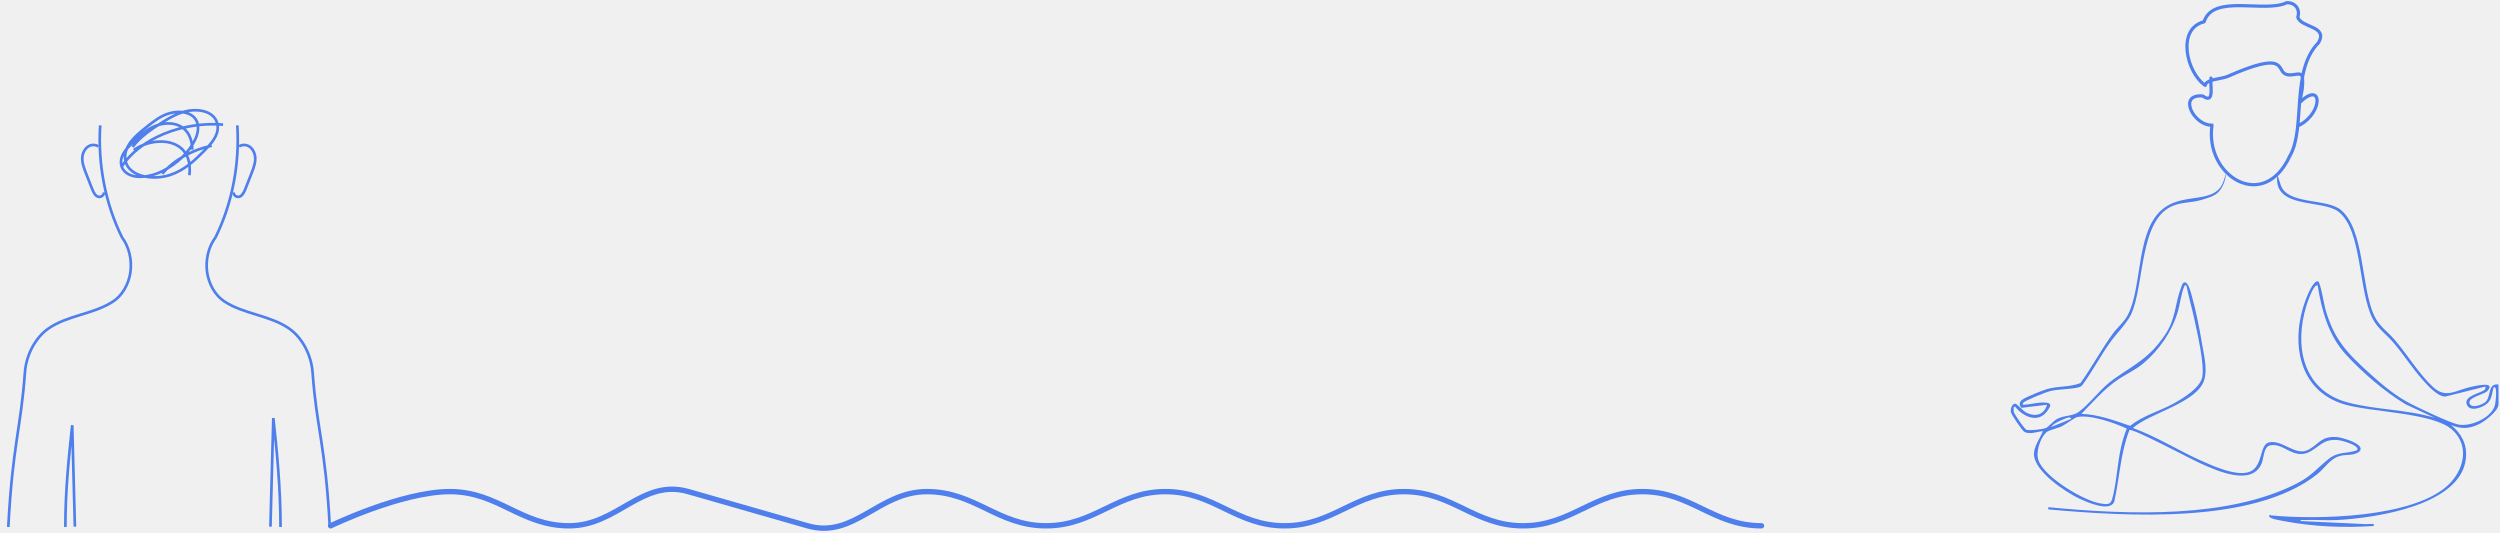
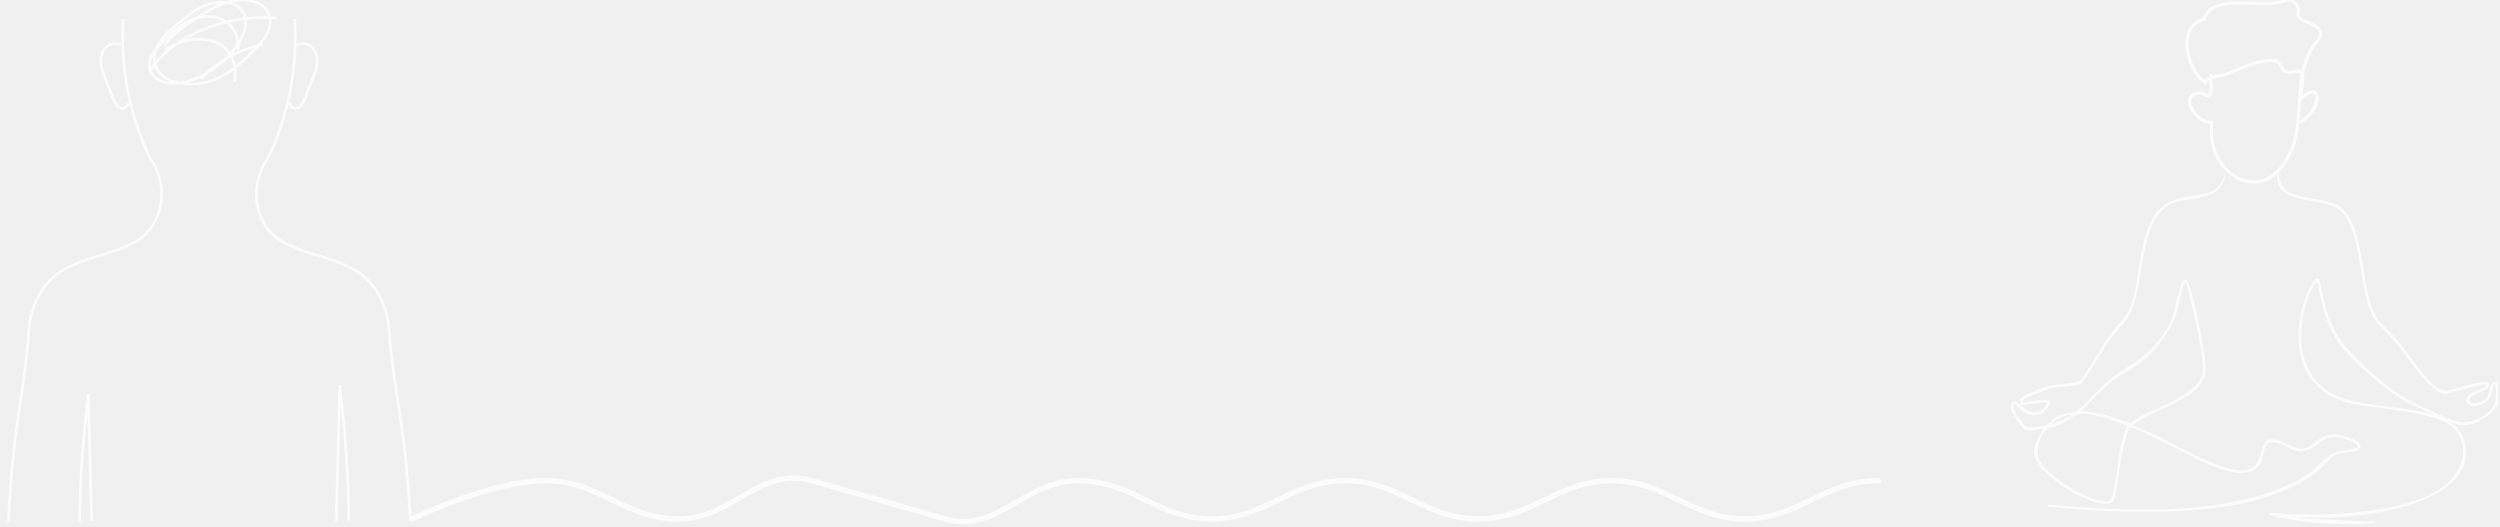
- <svg xmlns="http://www.w3.org/2000/svg" width="930" height="198" viewBox="0 0 930 198" fill="none">
-   <g opacity="0.8">
-     <path d="M123 195.599C123 195.599 149.337 182.88 167.357 182.88C185.378 182.88 193.694 195.599 211.714 195.599C229.735 195.599 238.749 177.913 256.071 182.88C273.394 187.847 283.106 190.632 300.429 195.599C317.751 200.566 326.765 182.88 344.786 182.88C362.806 182.88 371.122 195.599 389.143 195.599C407.163 195.599 415.479 182.88 433.5 182.88C451.521 182.88 459.837 195.599 477.857 195.599C495.878 195.599 504.194 182.88 522.214 182.88C540.235 182.88 548.551 195.599 566.571 195.599C584.592 195.599 592.908 182.88 610.929 182.88C628.949 182.88 637.265 195.599 655.286 195.599" stroke="#2563EB" style="stroke:#2563EB;stroke:color(display-p3 0.145 0.388 0.922);stroke-opacity:1;" stroke-width="2" stroke-linecap="round" />
-     <path d="M70.458 65.184C70.93 61.166 70.199 56.557 65.925 54.121C61.207 51.431 54.047 52.741 49.774 55.823M71.51 55.687C71.542 52.012 70.096 47.722 65.574 46.328C62.702 45.443 59.324 46.047 56.718 47.315C54.112 48.583 52.126 50.438 50.186 52.26C48.343 53.991 46.464 55.77 45.534 57.875C44.605 59.98 44.805 62.511 46.798 64.145C50.12 66.87 56.205 65.762 60.301 63.72C66.027 60.865 70.457 56.569 72.706 51.688C74.116 48.628 74.36 44.691 70.968 42.697C68.567 41.286 65.055 41.397 62.295 42.368C59.535 43.339 57.356 45.026 55.242 46.677C52.451 48.857 49.609 51.093 47.916 53.839C46.223 56.586 45.862 59.986 48.009 62.546C51.057 66.179 58.141 66.817 63.356 65.064C68.572 63.312 72.312 59.803 75.716 56.353C77.738 54.304 79.755 52.168 80.621 49.702C81.486 47.235 80.972 44.335 78.495 42.592C76.109 40.913 72.406 40.663 69.278 41.372C66.15 42.082 63.475 43.604 60.944 45.157C56.484 47.893 52.156 50.889 49.322 54.656M78.754 54.19C71.209 55.834 64.531 59.632 60.372 64.643M83 46.369C67.764 45.075 51.899 51.658 45.229 62.04" stroke="#2563EB" style="stroke:#2563EB;stroke:color(display-p3 0.145 0.388 0.922);stroke-opacity:1;" stroke-miterlimit="10" />
-     <path d="M3.086 196.041C4.703 165.314 7.754 159.594 9.271 138.547C9.746 131.95 13.215 125.589 17.916 122.28C25.107 117.219 34.874 116.932 42.163 112.084C45.457 109.892 47.86 105.807 48.508 101.298C49.169 96.693 47.985 91.744 45.386 88.307C39.235 75.894 36.346 61.107 37.271 46.643" stroke="#2563EB" style="stroke:#2563EB;stroke:color(display-p3 0.145 0.388 0.922);stroke-opacity:1;" stroke-miterlimit="10" />
-     <path d="M24.316 196.041C24.316 182.289 25.596 170.11 26.862 158.17C27.195 170.753 27.528 183.337 27.861 195.92" stroke="#2563EB" style="stroke:#2563EB;stroke:color(display-p3 0.145 0.388 0.922);stroke-opacity:1;" stroke-miterlimit="10" />
-     <path d="M104.358 196.041C104.358 181.658 102.974 167.42 101.673 155.521C101.317 168.988 100.96 182.455 100.604 195.921" stroke="#2563EB" style="stroke:#2563EB;stroke:color(display-p3 0.145 0.388 0.922);stroke-opacity:1;" stroke-miterlimit="10" />
-     <path d="M36.595 54.459C35.478 53.769 34.1 53.747 32.968 54.401C31.837 55.055 30.977 56.37 30.707 57.862C30.313 60.033 31.119 62.233 31.904 64.241C32.644 66.131 33.383 68.022 34.122 69.912C34.6 71.135 35.148 72.446 36.149 73.034C37.149 73.621 38.674 72.926 38.662 71.571" stroke="#2563EB" style="stroke:#2563EB;stroke:color(display-p3 0.145 0.388 0.922);stroke-opacity:1;" stroke-miterlimit="10" />
-     <path d="M122.679 196.041C121.062 165.314 117.801 159.594 116.285 138.547C115.81 131.95 112.341 125.589 107.64 122.28C100.449 117.219 90.682 116.932 83.393 112.084C80.099 109.892 77.696 105.807 77.048 101.298C76.387 96.693 77.571 91.744 80.17 88.307C86.32 75.894 89.21 61.107 88.285 46.643" stroke="#2563EB" style="stroke:#2563EB;stroke:color(display-p3 0.145 0.388 0.922);stroke-opacity:1;" stroke-miterlimit="10" />
-     <path d="M88.962 54.459C90.079 53.769 91.457 53.747 92.588 54.401C93.72 55.055 94.579 56.37 94.85 57.862C95.243 60.033 94.438 62.233 93.652 64.241C92.913 66.131 92.174 68.022 91.434 69.912C90.956 71.135 90.408 72.446 89.407 73.034C88.407 73.621 86.882 72.926 86.894 71.571" stroke="#2563EB" style="stroke:#2563EB;stroke:color(display-p3 0.145 0.388 0.922);stroke-opacity:1;" stroke-miterlimit="10" />
-     <path d="M822.48 29.045C822.068 31.544 824.014 39.043 819.418 35.706C809.856 34.873 816.201 46.862 822.87 46.546C820.066 65.515 842.073 79.127 851.756 58.129C857.875 47.85 852.027 26.478 862.49 15.886C866.154 9.599 855.989 10.361 854.782 6.397C855.704 3.587 853.973 0.915 850.668 1.002C842.421 4.988 823.266 -2.446 819.917 8.113C809.666 10.616 813.275 26.919 820.358 31.77C820.467 29.514 826.587 29.356 828.649 28.443C850.721 18.677 846.911 25.938 850.078 27.485C852.878 28.851 856.187 25.926 856.51 29.021C856.83 32.115 856.106 35.212 855.386 38.242C863.99 29.696 864.311 41.816 855.386 46.546" stroke="#2563EB" style="stroke:#2563EB;stroke:color(display-p3 0.145 0.388 0.922);stroke-opacity:1;" stroke-width="1.2" stroke-linecap="round" stroke-linejoin="round" />
-     <path d="M880.051 194.978L855.804 193.829C855.717 193.173 856.658 193.475 857.113 193.456C861.23 193.286 865.4 193.674 869.51 193.452C883.277 192.71 915.413 188.133 917.312 170.592C917.876 165.366 915.71 161.309 911.784 158.095C915.586 159.666 918.474 159.561 922.185 157.787C924.314 156.769 929.443 152.866 929.443 150.38V143.045C925.487 142.412 926.664 147.276 924.817 149.325C923.832 150.418 919.609 152.139 918.722 150.18C917.665 147.852 924.122 146.763 925.288 145.467C928.691 141.681 920.839 143.557 919.218 143.904C913.672 145.087 909.998 148.459 905.151 144.036C900.071 139.402 895.382 131.705 890.73 126.307C887.951 123.082 885.067 121.443 883.16 117.333C878.238 106.72 879.671 85.148 870.627 77.964C865.382 73.793 850.942 76.155 848.471 68.922L847.185 65.008C845.384 77.907 863.75 74.053 869.875 78.717C878.802 85.517 877.2 108.084 882.653 118.595C884.616 122.381 887.714 124.355 890.35 127.44C894.167 131.901 897.359 136.976 901.266 141.342C903.117 143.407 906.79 147.573 909.667 147.524L924.55 143.795C924.592 144.394 924.682 144.68 924.167 145.102C922.813 146.206 916.755 147.242 917.564 150.203C918.478 153.548 923.524 151.661 925.321 150.022C927.017 148.477 927.036 146.251 927.563 144.175C929.281 142.921 928.277 150.041 928.149 150.595C927.051 155.36 918.974 158.909 914.405 157.907C911.167 157.199 900.285 152.011 896.871 150.256C891.226 147.359 886.387 143.327 881.716 139.097C873.173 131.359 868.202 126.329 864.998 114.831C864.562 113.271 863.185 104.938 862.343 104.678C860.549 104.128 858.165 110.273 857.665 111.618C852.044 126.781 854.698 145.166 871.955 150.376C882.104 153.439 905.215 153.394 912.341 159.972C918.865 165.992 916.511 175.003 910.656 180.481C897.615 192.676 861.809 193.381 844.922 191.738C844.414 191.689 844.027 191.196 844.151 192.134C844.602 193.045 847.87 193.509 848.953 193.723C860.644 196.021 871.932 196.379 883.108 195.671L882.942 194.884C881.976 194.925 881.01 194.959 880.043 194.978H880.051ZM873.079 149.634C856.473 145.072 853.352 128.371 858.049 113.509C858.575 111.847 859.779 108.528 860.745 107.18C861.114 106.664 861.422 106.049 862.185 106.178C863.607 115.502 866.333 125.116 872.891 132.138C879.178 138.874 886.992 145.622 894.87 150.387L905.771 155.455C895.209 152.203 883.676 152.542 873.083 149.63L873.079 149.634Z" fill="#2563EB" style="fill:#2563EB;fill:color(display-p3 0.145 0.388 0.922);fill-opacity:1;" />
-     <path d="M869.515 162.614C863.514 162.09 862.923 165.002 858.779 167.281C853.966 169.926 849.055 163.416 844.046 164.573C840.444 165.405 841.959 173.479 836.913 175.483C832.066 177.408 823.113 173.298 818.472 171.211C810.049 167.417 802.152 162.361 793.436 159.219C799.554 153.685 817.07 149.955 819.912 141.531C821.262 137.527 819.882 132.143 819.179 127.992C818.239 122.42 816.953 115.718 815.415 110.315C815.08 109.136 814.155 105.022 812.779 105.03C811.862 105.109 811.719 106.069 811.455 106.729C809.101 112.617 809.474 118.362 805.619 124.209C799.862 132.942 794.587 135.289 786.554 140.861C781.256 144.534 777.887 149.88 773.111 153.357C771.186 154.759 767.933 154.487 765.376 155.772C763.646 156.639 762.285 158.745 760.965 159.253C759.717 159.735 755.092 160.255 753.873 159.897C753.133 159.679 749.414 154.212 749.18 153.312C749.105 153.033 748.722 150.939 749.658 151.327C752.719 155.113 758.262 157.622 761.65 152.792C762.533 151.534 763.583 150.076 761.326 149.801C758.329 149.435 755.453 150.543 752.482 150.569C752.433 150.227 752.441 150.091 752.659 149.812C753.317 148.98 761.183 145.826 762.612 145.483C765.97 144.673 770.05 144.907 773.247 144.093C773.807 143.95 774.273 143.683 774.645 143.234C778.338 138.194 781.26 132.603 784.862 127.506C787.179 124.228 791.165 120.333 792.752 116.968C797.824 106.212 795.685 81.54 808.368 76.548C812.196 75.041 815.065 75.539 819.066 74.333C822.297 73.361 823.962 72.811 825.339 71.346C827.873 68.644 828.102 64.64 828.001 64.609C827.922 64.587 827.501 66.881 826.677 68.543C823.293 75.377 813.234 72.103 805.935 76.748C794.162 84.241 797.339 106.066 791.511 117.232C790.164 119.813 787.656 121.824 785.983 124.111C781.655 130.03 778.218 136.566 773.927 142.511C769.956 144.067 765.594 143.555 761.496 144.734C759.773 145.231 753.554 147.729 752.287 148.678C751.158 149.526 751.016 150.645 751.978 151.711L761.496 150.569C760.446 154.258 757.276 155.211 753.843 153.531C752.538 152.89 750.354 150.181 749.662 150.178C748.413 150.17 747.834 152.231 748.041 153.293C748.229 154.25 752.275 160.251 753.091 160.677C755.084 161.717 757.874 160.591 759.991 160.349C758.931 162.99 756.491 166.159 756.637 169.135C756.942 175.457 768.245 182.98 773.45 185.436C776.27 186.766 784.757 190.609 786.483 186.683C788.499 177.815 788.799 168.453 792.165 159.939C794.007 159.551 814.885 170.725 818.472 172.33C824.489 175.023 837.68 181.145 841.339 172.382C842.144 170.453 842.012 166.264 844.422 165.692C849.521 164.486 853.252 171.384 859.445 167.937C863.442 165.714 864.367 163.201 869.891 163.733C871.173 163.857 878.04 165.725 876.844 167.485C872.866 168.886 869.82 167.899 866.319 170.683C861.63 174.409 860.144 176.941 854.18 179.974C829.133 192.711 792.902 191.686 761.954 188.669V189.501C791.217 192.097 838.282 195.088 861.938 176.459C865.1 173.968 866.857 170.269 871.109 169.463C873.227 169.063 875.558 169.485 877.604 168.065C880.484 165.292 871.192 162.753 869.515 162.606V162.614ZM767.512 156.032C768.249 155.746 770.231 154.638 770.513 155.832L763 158.842C763.891 157.588 766.064 156.597 767.512 156.028V156.032ZM789.04 166.302C787.637 172.394 787.344 179.921 785.746 185.579C785.095 187.881 783.84 187.636 781.689 187.343C775.258 186.469 760.537 177.525 758.307 171.256C757.235 168.246 758.875 163.137 761.116 160.918C762.022 160.022 764.978 159.464 766.512 158.797C768.136 158.089 771.788 155.365 772.656 155.166C777.451 154.077 786.69 157.347 791.165 159.438C790.251 161.653 789.578 163.97 789.04 166.306V166.302ZM774.269 153.952C778.53 149.635 782.508 144.937 787.521 141.456C790.717 139.237 794.365 137.677 797.365 135.134C803.311 130.098 807.932 123.388 810.151 115.959C810.959 113.246 811.437 109.015 812.505 106.653C812.738 106.141 812.542 106.062 813.343 106.175C814.159 110.319 815.351 114.38 816.242 118.513C817.386 123.806 820.085 135.236 819.269 140.134C818.578 144.274 812.046 148.226 808.575 150.117C803.262 153.014 797.204 154.597 792.402 158.405C786.498 156.409 780.591 154.178 774.273 153.952H774.269Z" fill="#2563EB" style="fill:#2563EB;fill:color(display-p3 0.145 0.388 0.922);fill-opacity:1;" />
+ <svg xmlns="http://www.w3.org/2000/svg" width="930" height="196" viewBox="0 0 930 196" fill="none">
+   <g opacity="0.8" clip-path="url(#clip0_348_1157)">
+     <path d="M822.48 28.045C822.068 30.544 824.014 38.043 819.418 34.706C809.856 33.873 816.201 45.862 822.87 45.546C820.066 64.515 842.073 78.127 851.756 57.129C857.875 46.85 852.027 25.478 862.49 14.886C866.154 8.599 855.989 9.361 854.782 5.397C855.704 2.587 853.973 -0.085 850.668 0.002C842.421 3.988 823.266 -3.446 819.917 7.113C809.666 9.616 813.275 25.919 820.358 30.77C820.467 28.514 826.587 28.356 828.649 27.443C850.721 17.677 846.911 24.938 850.078 26.485C852.878 27.851 856.187 24.926 856.51 28.021C856.83 31.116 856.106 34.212 855.386 37.242C863.99 28.696 864.311 40.816 855.386 45.546" stroke="white" style="stroke:white;stroke-opacity:1;" stroke-width="1.2" stroke-linecap="round" stroke-linejoin="round" />
+     <path d="M880.051 193.978L855.804 192.829C855.717 192.173 856.658 192.475 857.113 192.456C861.23 192.286 865.4 192.674 869.51 192.452C883.277 191.71 915.413 187.133 917.312 169.592C917.876 164.366 915.71 160.309 911.784 157.095C915.586 158.666 918.474 158.561 922.185 156.787C924.314 155.769 929.443 151.866 929.443 149.38V142.045C925.487 141.412 926.664 146.276 924.817 148.325C923.832 149.418 919.609 151.139 918.722 149.18C917.665 146.852 924.122 145.763 925.288 144.467C928.691 140.681 920.839 142.557 919.218 142.904C913.672 144.087 909.998 147.459 905.151 143.036C900.071 138.402 895.382 130.705 890.73 125.307C887.951 122.082 885.067 120.443 883.16 116.333C878.238 105.72 879.671 84.148 870.627 76.964C865.382 72.793 850.942 75.155 848.471 67.922L847.185 64.008C845.384 76.907 863.75 73.053 869.875 77.717C878.802 84.517 877.2 107.084 882.653 117.595C884.616 121.381 887.714 123.355 890.35 126.44C894.167 130.901 897.359 135.976 901.266 140.342C903.117 142.407 906.79 146.573 909.667 146.524L924.55 142.795C924.592 143.394 924.682 143.68 924.167 144.102C922.813 145.206 916.755 146.242 917.564 149.203C918.478 152.548 923.524 150.661 925.321 149.022C927.017 147.477 927.036 145.251 927.563 143.175C929.281 141.921 928.277 149.041 928.149 149.595C927.051 154.36 918.974 157.909 914.405 156.907C911.167 156.199 900.285 151.011 896.871 149.256C891.226 146.359 886.387 142.327 881.716 138.097C873.173 130.359 868.202 125.329 864.998 113.831C864.562 112.271 863.185 103.938 862.343 103.678C860.549 103.128 858.165 109.273 857.665 110.618C852.044 125.781 854.698 144.166 871.955 149.376C882.104 152.439 905.215 152.394 912.341 158.972C918.865 164.992 916.511 174.003 910.656 179.481C897.615 191.676 861.809 192.381 844.922 190.738C844.414 190.689 844.027 190.196 844.151 191.134C844.602 192.045 847.87 192.509 848.953 192.723C860.644 195.021 871.932 195.379 883.108 194.671L882.942 193.884C881.976 193.925 881.01 193.959 880.043 193.978H880.051ZM873.079 148.634C856.473 144.072 853.352 127.371 858.049 112.509C858.575 110.847 859.779 107.528 860.745 106.18C861.114 105.664 861.422 105.049 862.185 105.178C863.607 114.502 866.333 124.116 872.891 131.138C879.178 137.874 886.992 144.622 894.87 149.387L905.771 154.455C895.209 151.203 883.676 151.542 873.083 148.63L873.079 148.634Z" fill="white" style="fill:white;fill-opacity:1;" />
+     <path d="M869.515 161.614C863.514 161.09 862.923 164.002 858.779 166.281C853.966 168.926 849.055 162.416 844.046 163.573C840.444 164.405 841.959 172.479 836.913 174.483C832.066 176.408 823.113 172.298 818.472 170.211C810.049 166.417 802.152 161.361 793.436 158.219C799.554 152.685 817.07 148.955 819.912 140.531C821.262 136.527 819.882 131.143 819.179 126.992C818.239 121.42 816.953 114.718 815.415 109.315C815.08 108.136 814.155 104.022 812.779 104.03C811.862 104.109 811.719 105.069 811.455 105.729C809.101 111.617 809.474 117.362 805.619 123.209C799.862 131.942 794.587 134.289 786.554 139.861C781.256 143.534 777.887 148.88 773.111 152.357C771.186 153.759 767.933 153.487 765.376 154.772C763.646 155.639 762.285 157.745 760.965 158.253C759.717 158.735 755.092 159.255 753.873 158.897C753.133 158.679 749.414 153.212 749.18 152.312C749.105 152.033 748.722 149.939 749.658 150.327C752.719 154.113 758.262 156.622 761.65 151.792C762.533 150.534 763.583 149.076 761.326 148.801C758.329 148.435 755.453 149.543 752.482 149.569C752.433 149.227 752.441 149.091 752.659 148.812C753.317 147.98 761.183 144.826 762.612 144.483C765.97 143.673 770.05 143.907 773.247 143.093C773.807 142.95 774.273 142.683 774.645 142.234C778.338 137.194 781.26 131.603 784.862 126.506C787.179 123.228 791.165 119.333 792.752 115.968C797.824 105.212 795.685 80.54 808.368 75.548C812.196 74.041 815.065 74.539 819.066 73.333C822.297 72.361 823.962 71.811 825.339 70.346C827.873 67.644 828.102 63.64 828.001 63.609C827.922 63.587 827.501 65.881 826.677 67.543C823.293 74.377 813.234 71.103 805.935 75.748C794.162 83.241 797.339 105.066 791.511 116.232C790.164 118.813 787.656 120.824 785.983 123.111C781.655 129.03 778.218 135.566 773.927 141.511C769.956 143.067 765.594 142.555 761.496 143.734C759.773 144.231 753.554 146.729 752.287 147.678C751.158 148.526 751.016 149.645 751.978 150.711L761.496 149.569C760.446 153.258 757.276 154.211 753.843 152.531C752.538 151.89 750.354 149.181 749.662 149.178C748.413 149.17 747.834 151.231 748.041 152.293C748.229 153.25 752.275 159.251 753.091 159.677C755.084 160.717 757.874 159.591 759.991 159.349C758.931 161.99 756.491 165.159 756.637 168.135C756.942 174.457 768.245 181.98 773.45 184.436C776.27 185.766 784.757 189.609 786.483 185.683C788.499 176.815 788.799 167.453 792.165 158.939C794.007 158.551 814.885 169.725 818.472 171.33C824.489 174.023 837.68 180.145 841.339 171.382C842.144 169.453 842.012 165.264 844.422 164.692C849.521 163.486 853.252 170.384 859.445 166.937C863.442 164.714 864.367 162.201 869.891 162.733C871.173 162.857 878.04 164.725 876.844 166.485C872.866 167.886 869.82 166.899 866.319 169.683C861.63 173.409 860.144 175.941 854.18 178.974C829.133 191.711 792.902 190.686 761.954 187.669V188.501C791.217 191.097 838.282 194.088 861.938 175.459C865.1 172.968 866.857 169.269 871.109 168.463C873.227 168.063 875.558 168.485 877.604 167.065C880.484 164.292 871.192 161.753 869.515 161.606V161.614ZM767.512 155.032C768.249 154.746 770.231 153.638 770.513 154.832L763 157.842C763.891 156.588 766.064 155.597 767.512 155.028V155.032ZM789.04 165.302C787.637 171.394 787.344 178.921 785.746 184.579C785.095 186.881 783.84 186.636 781.689 186.343C775.258 185.469 760.537 176.525 758.307 170.256C757.235 167.246 758.875 162.137 761.116 159.918C762.022 159.022 764.978 158.464 766.512 157.797C768.136 157.089 771.788 154.365 772.656 154.166C777.451 153.077 786.69 156.347 791.165 158.438C790.251 160.653 789.578 162.97 789.04 165.306V165.302ZM774.269 152.952C778.53 148.635 782.508 143.937 787.521 140.456C790.717 138.237 794.365 136.677 797.365 134.134C803.311 129.098 807.932 122.388 810.151 114.959C810.959 112.246 811.437 108.015 812.505 105.653C812.738 105.141 812.542 105.062 813.343 105.175C814.159 109.319 815.351 113.38 816.242 117.513C817.386 122.806 820.085 134.236 819.269 139.134C818.578 143.274 812.046 147.226 808.575 149.117C803.262 152.014 797.204 153.597 792.402 157.405C786.498 155.409 780.591 153.178 774.273 152.952H774.269Z" fill="white" style="fill:white;fill-opacity:1;" />
+     <path d="M87.359 30.25C87.95 25.225 87.035 19.459 81.689 16.412C75.788 13.048 66.83 14.687 61.487 18.541M88.675 18.371C88.715 13.774 86.906 8.409 81.249 6.665C77.657 5.557 73.431 6.313 70.172 7.899C66.913 9.486 64.427 11.805 62.001 14.084C59.696 16.25 57.346 18.476 56.183 21.108C55.02 23.741 55.271 26.907 57.763 28.951C61.918 32.359 69.53 30.973 74.654 28.419C81.816 24.848 87.357 19.474 90.171 13.368C91.935 9.542 92.24 4.616 87.996 2.123C84.993 0.358 80.6 0.496 77.148 1.711C73.696 2.925 70.969 5.036 68.326 7.101C64.835 9.828 61.28 12.625 59.162 16.06C57.044 19.495 56.592 23.749 59.279 26.951C63.091 31.495 71.952 32.293 78.475 30.101C84.999 27.909 89.678 23.519 93.936 19.204C96.465 16.641 98.988 13.97 100.071 10.884C101.154 7.799 100.511 4.171 97.412 1.991C94.428 -0.109 89.796 -0.421 85.883 0.466C81.97 1.353 78.625 3.257 75.458 5.2C69.879 8.622 64.465 12.369 60.92 17.081M97.736 16.499C88.298 18.555 79.945 23.305 74.742 29.573M103.047 6.716C83.989 5.098 64.144 13.331 55.8 26.318" stroke="white" style="stroke:white;stroke-opacity:1;" stroke-miterlimit="10" />
+     <path d="M3.086 193.935C5.108 155.5 8.926 148.345 10.822 122.019C11.417 113.767 15.756 105.81 21.636 101.672C30.631 95.341 42.848 94.981 51.966 88.917C56.086 86.177 59.092 81.067 59.902 75.426C60.729 69.666 59.248 63.476 55.997 59.176C48.304 43.649 44.69 25.153 45.847 7.061" stroke="white" style="stroke:white;stroke-opacity:1;" stroke-miterlimit="10" />
+     <path d="M29.642 193.935C29.642 176.734 31.243 161.5 32.827 146.564C33.243 162.304 33.66 178.044 34.076 193.784" stroke="white" style="stroke:white;stroke-opacity:1;" stroke-miterlimit="10" />
+     <path d="M129.763 193.936C129.763 175.945 128.032 158.136 126.404 143.252C125.959 160.097 125.513 176.941 125.068 193.785" stroke="white" style="stroke:white;stroke-opacity:1;" stroke-miterlimit="10" />
+     <path d="M45.001 16.838C43.603 15.976 41.88 15.949 40.464 16.766C39.049 17.584 37.974 19.23 37.636 21.095C37.143 23.812 38.151 26.563 39.133 29.074C40.058 31.439 40.983 33.804 41.908 36.169C42.506 37.698 43.191 39.338 44.443 40.073C45.694 40.808 47.602 39.938 47.587 38.243" stroke="white" style="stroke:white;stroke-opacity:1;" stroke-miterlimit="10" />
+     <path d="M152.68 193.935C150.657 155.5 146.579 148.345 144.682 122.019C144.087 113.767 139.748 105.81 133.868 101.672C124.874 95.341 112.656 94.981 103.538 88.917C99.418 86.177 96.412 81.067 95.602 75.426C94.775 69.666 96.256 63.476 99.507 59.176C107.2 43.649 110.814 25.153 109.657 7.061" stroke="white" style="stroke:white;stroke-opacity:1;" stroke-miterlimit="10" />
+     <path d="M110.504 16.838C111.902 15.976 113.626 15.949 115.041 16.766C116.456 17.584 117.531 19.23 117.869 21.095C118.362 23.812 117.354 26.563 116.372 29.074C115.447 31.439 114.522 33.804 113.597 36.169C112.999 37.698 112.314 39.338 111.062 40.073C109.811 40.808 107.903 39.938 107.918 38.243" stroke="white" style="stroke:white;stroke-opacity:1;" stroke-miterlimit="10" />
+     <path d="M153.243 193.036C153.243 193.036 182.685 178.817 202.831 178.817C222.976 178.817 232.272 193.036 252.418 193.036C272.563 193.036 282.64 173.265 302.005 178.817C321.37 184.37 332.227 187.484 351.592 193.036C370.957 198.589 381.034 178.817 401.18 178.817C421.325 178.817 430.621 193.036 450.767 193.036C470.912 193.036 480.209 178.817 500.354 178.817C520.5 178.817 529.796 193.036 549.941 193.036C570.087 193.036 579.383 178.817 599.529 178.817C619.674 178.817 628.971 193.036 649.116 193.036C669.261 193.036 678.558 178.817 698.703 178.817" stroke="white" style="stroke:white;stroke-opacity:1;" stroke-width="2" stroke-linecap="round" />
  </g>
+   <defs>
+     <clipPath id="clip0_348_1157">
+       <rect width="929.443" height="195.479" fill="white" style="fill:white;fill-opacity:1;" />
+     </clipPath>
+   </defs>
</svg>
